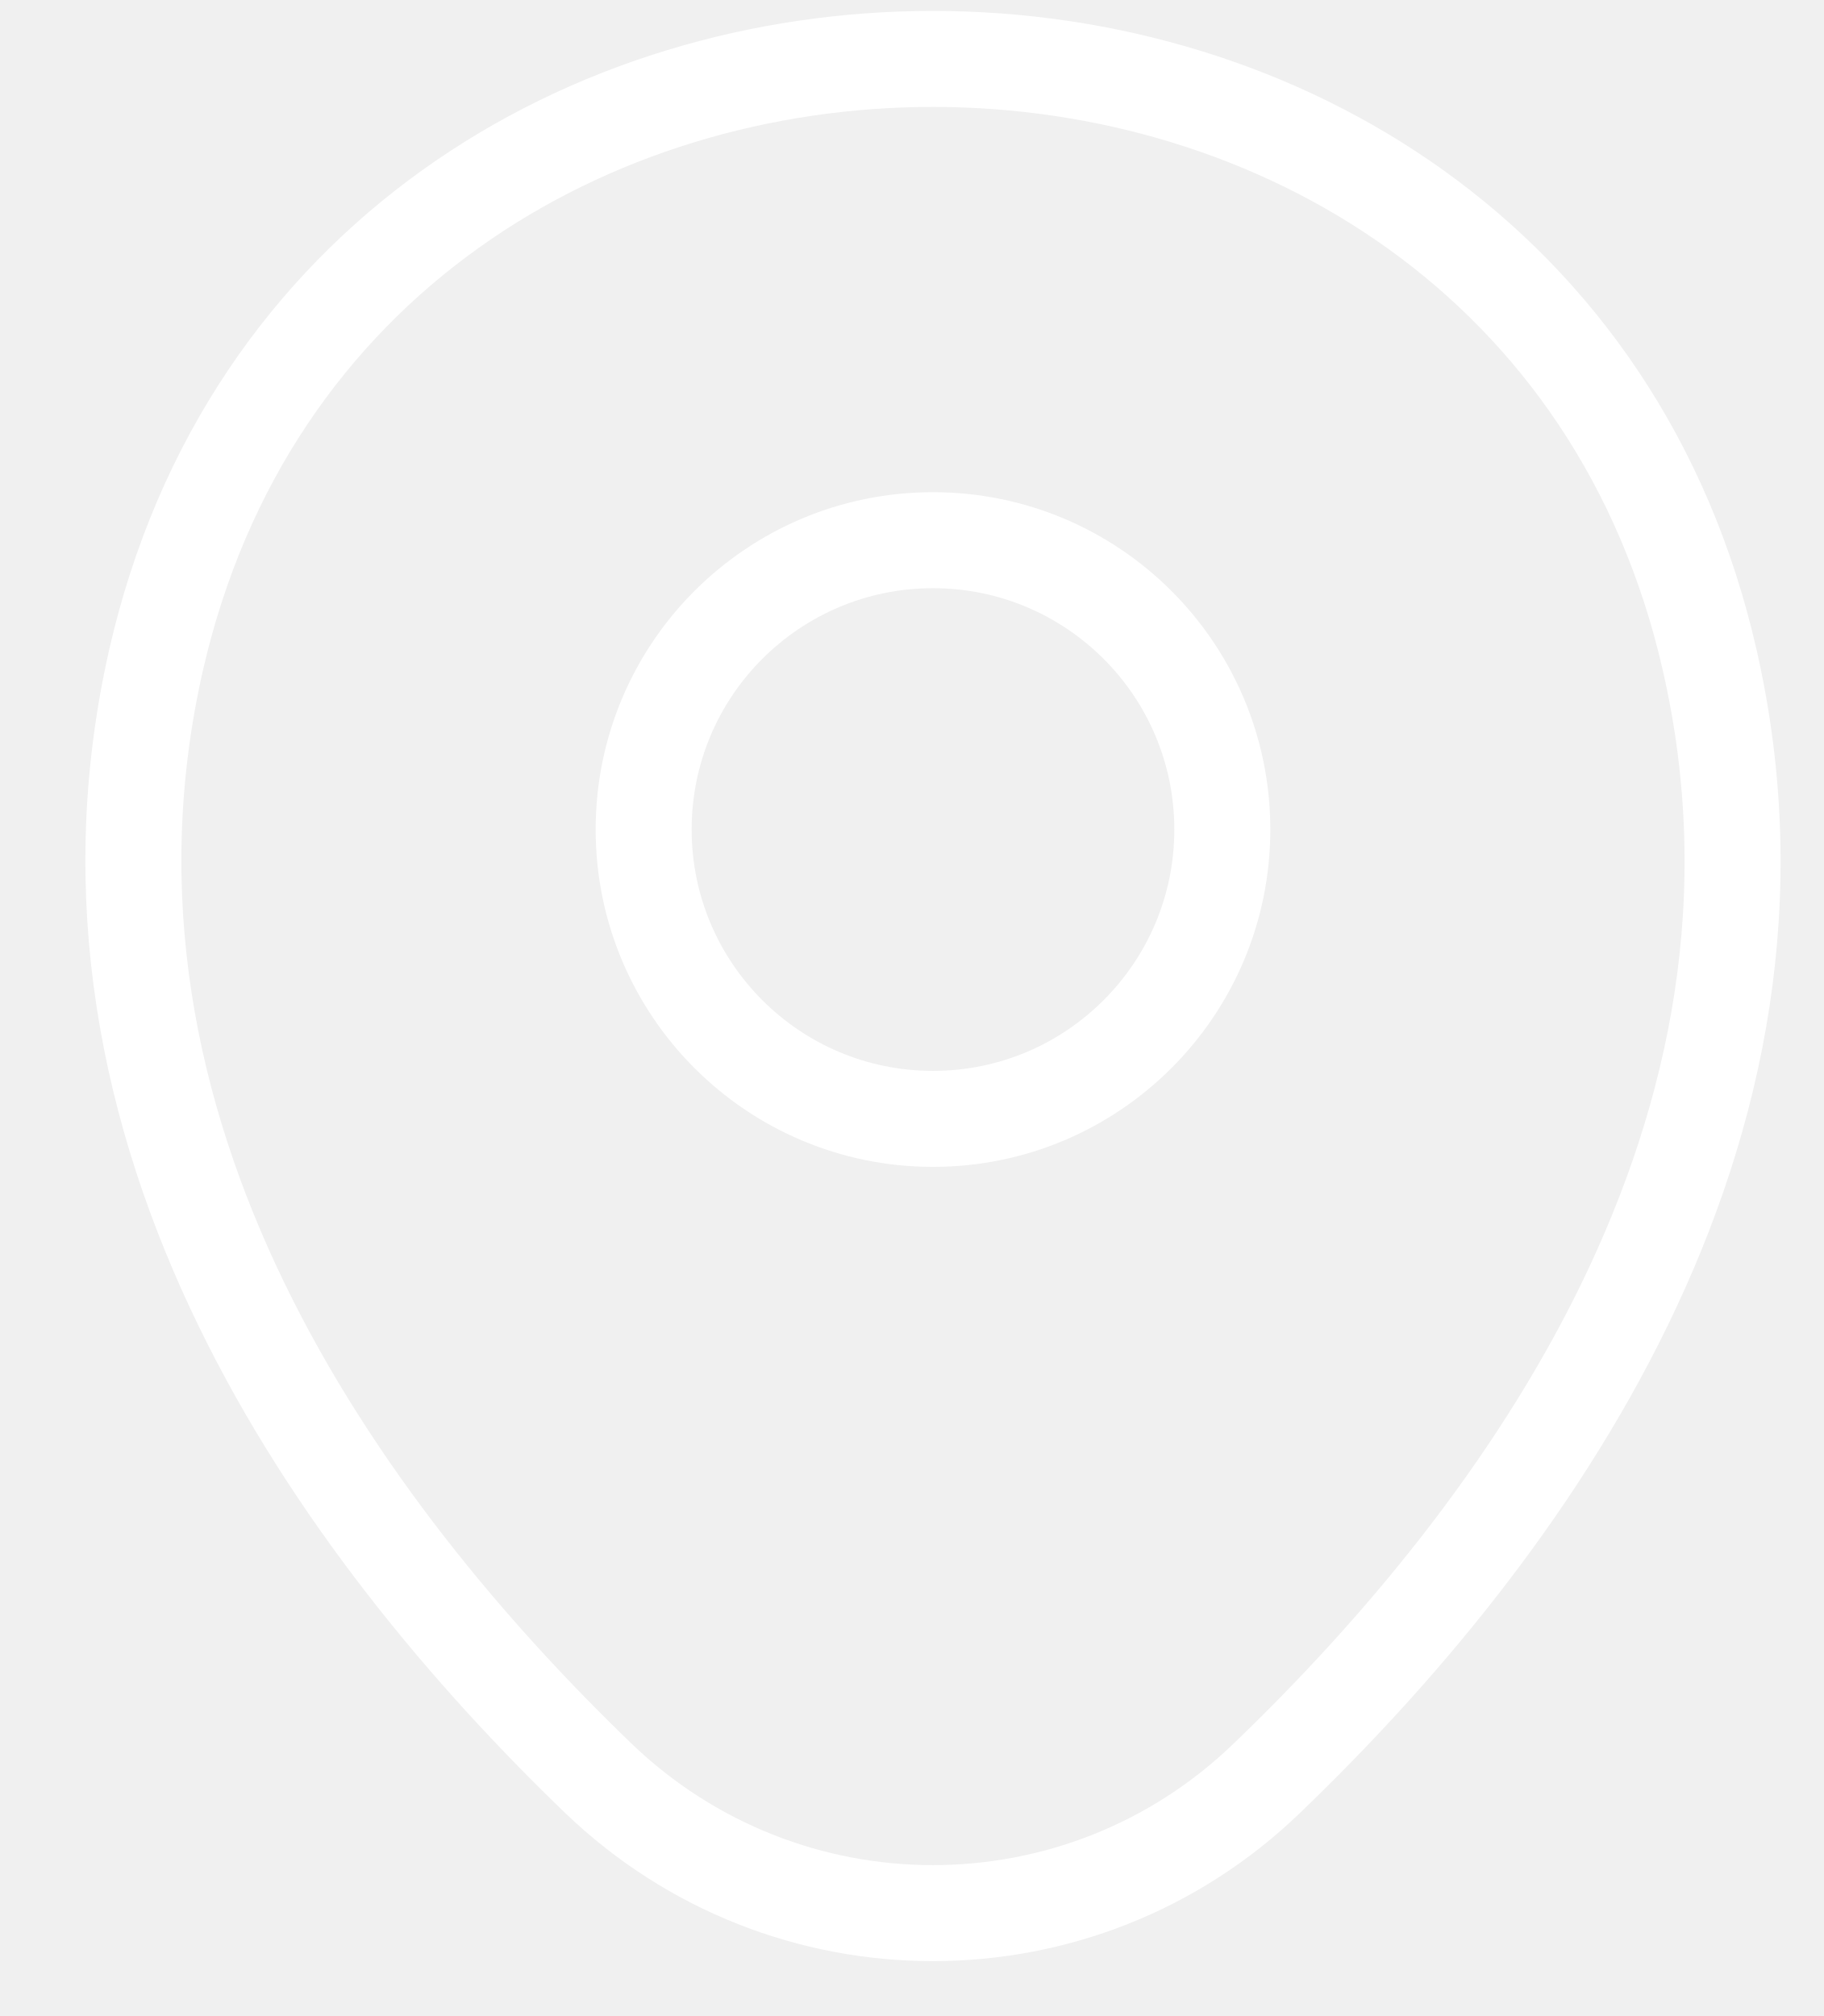
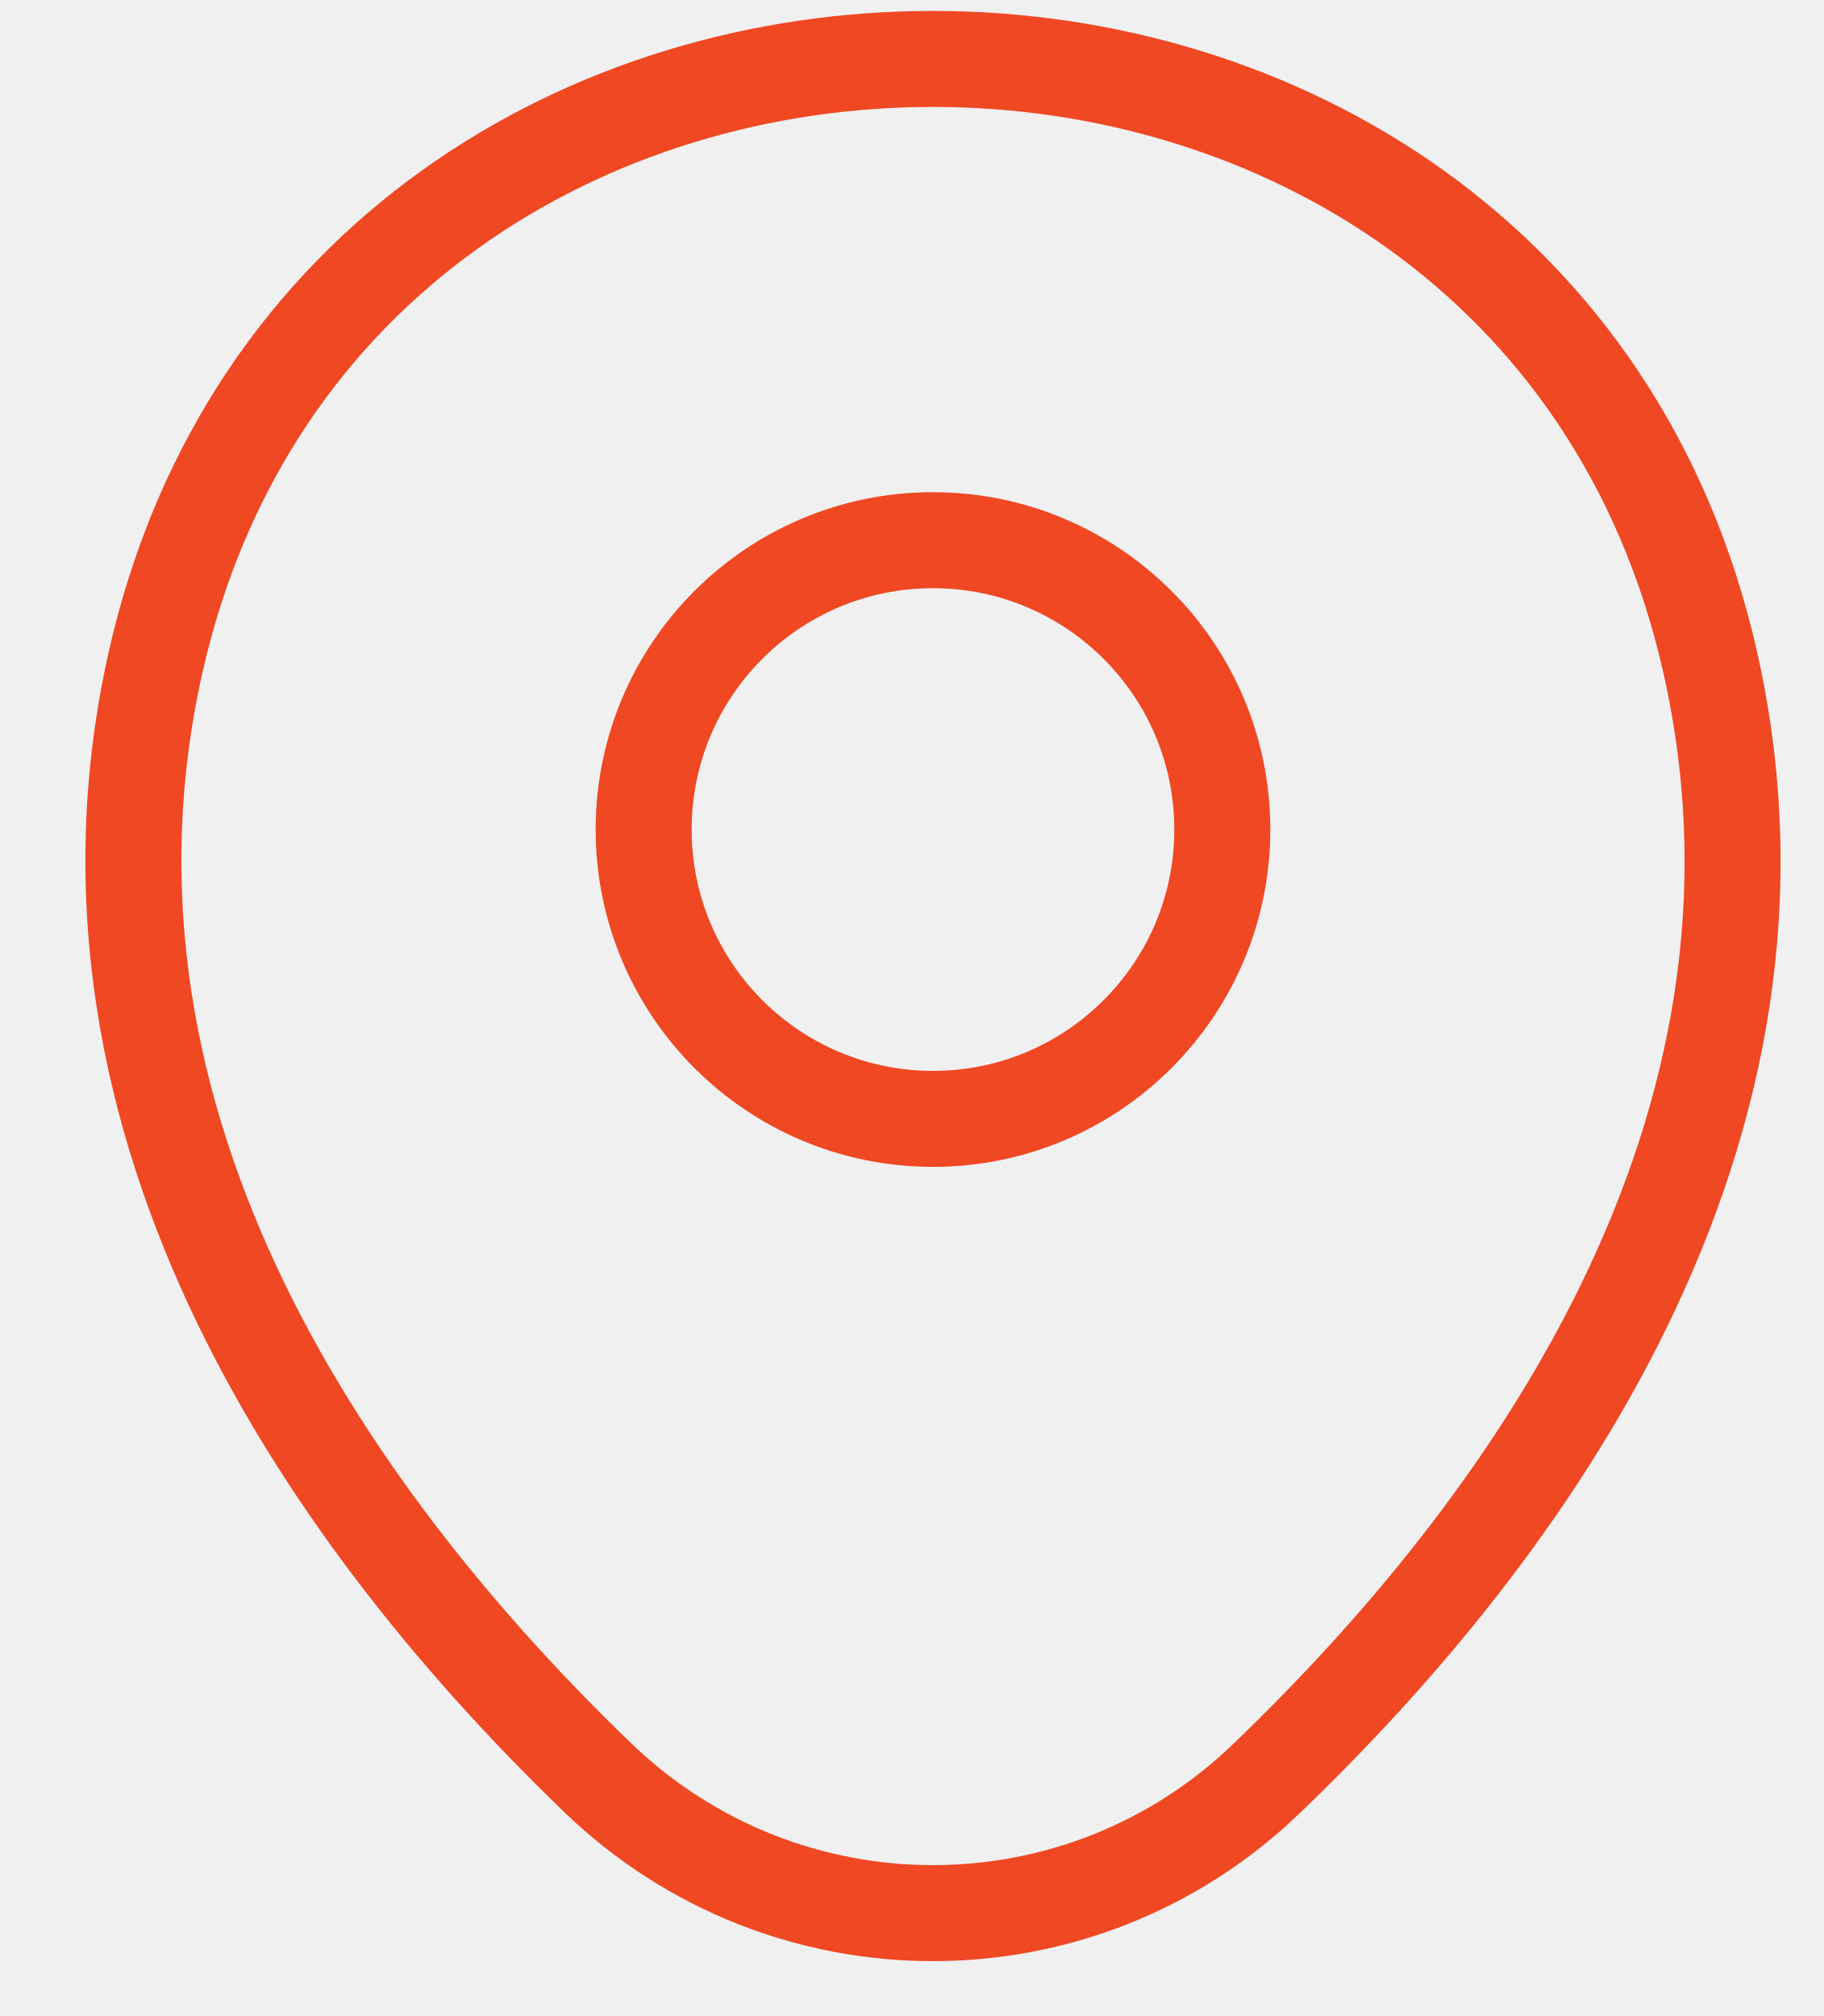
<svg xmlns="http://www.w3.org/2000/svg" width="19" height="21" viewBox="0 0 19 21" fill="none">
-   <path d="M9.719 11.655C11.383 11.655 12.733 10.305 12.733 8.641C12.733 6.976 11.383 5.627 9.719 5.627C8.054 5.627 6.705 6.976 6.705 8.641C6.705 10.305 8.054 11.655 9.719 11.655Z" stroke="white" />
-   <path d="M1.624 6.883C3.527 -1.482 15.921 -1.473 17.814 6.893C18.925 11.8 15.872 15.954 13.197 18.523C11.255 20.397 8.183 20.397 6.232 18.523C3.566 15.954 0.513 11.79 1.624 6.883Z" stroke="white" />
+   <path d="M9.719 11.655C11.383 11.655 12.733 10.305 12.733 8.641C12.733 6.976 11.383 5.627 9.719 5.627C8.054 5.627 6.705 6.976 6.705 8.641C6.705 10.305 8.054 11.655 9.719 11.655Z" stroke="#EF4823" />
+   <path d="M1.624 6.883C3.527 -1.482 15.921 -1.473 17.814 6.893C18.925 11.8 15.872 15.954 13.197 18.523C11.255 20.397 8.183 20.397 6.232 18.523C3.566 15.954 0.513 11.79 1.624 6.883Z" stroke="#EF4823" />
</svg>
